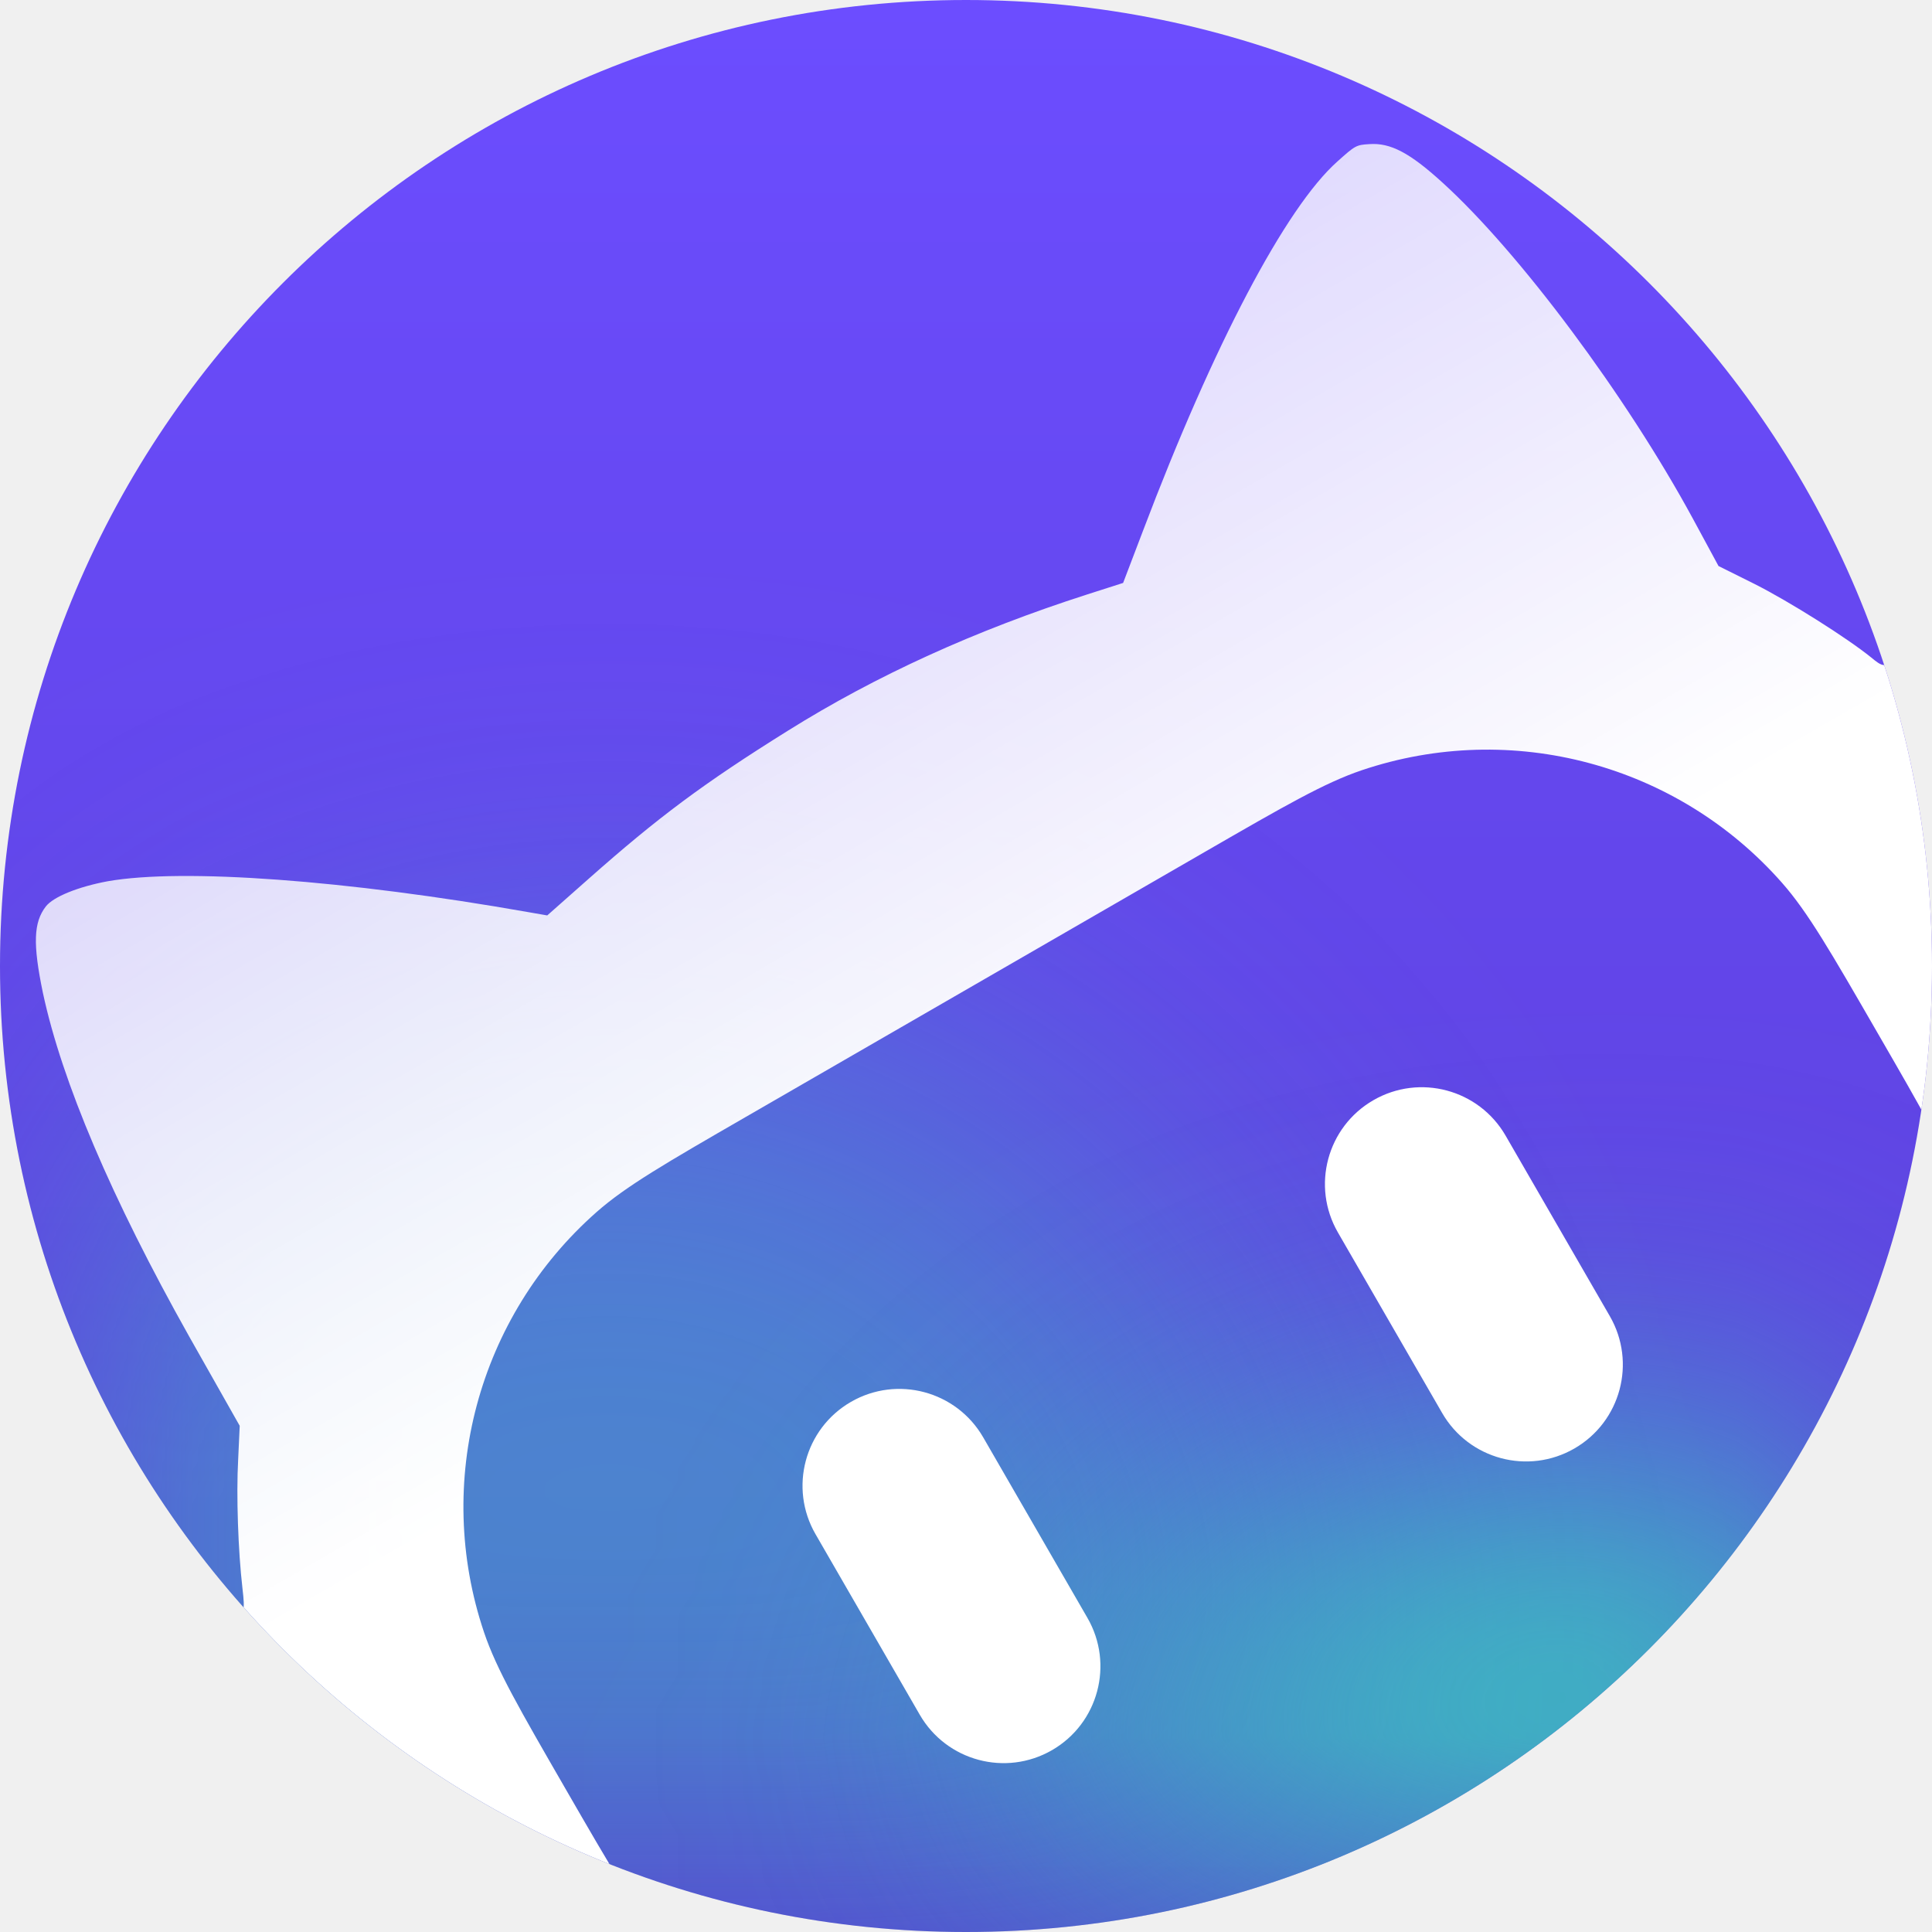
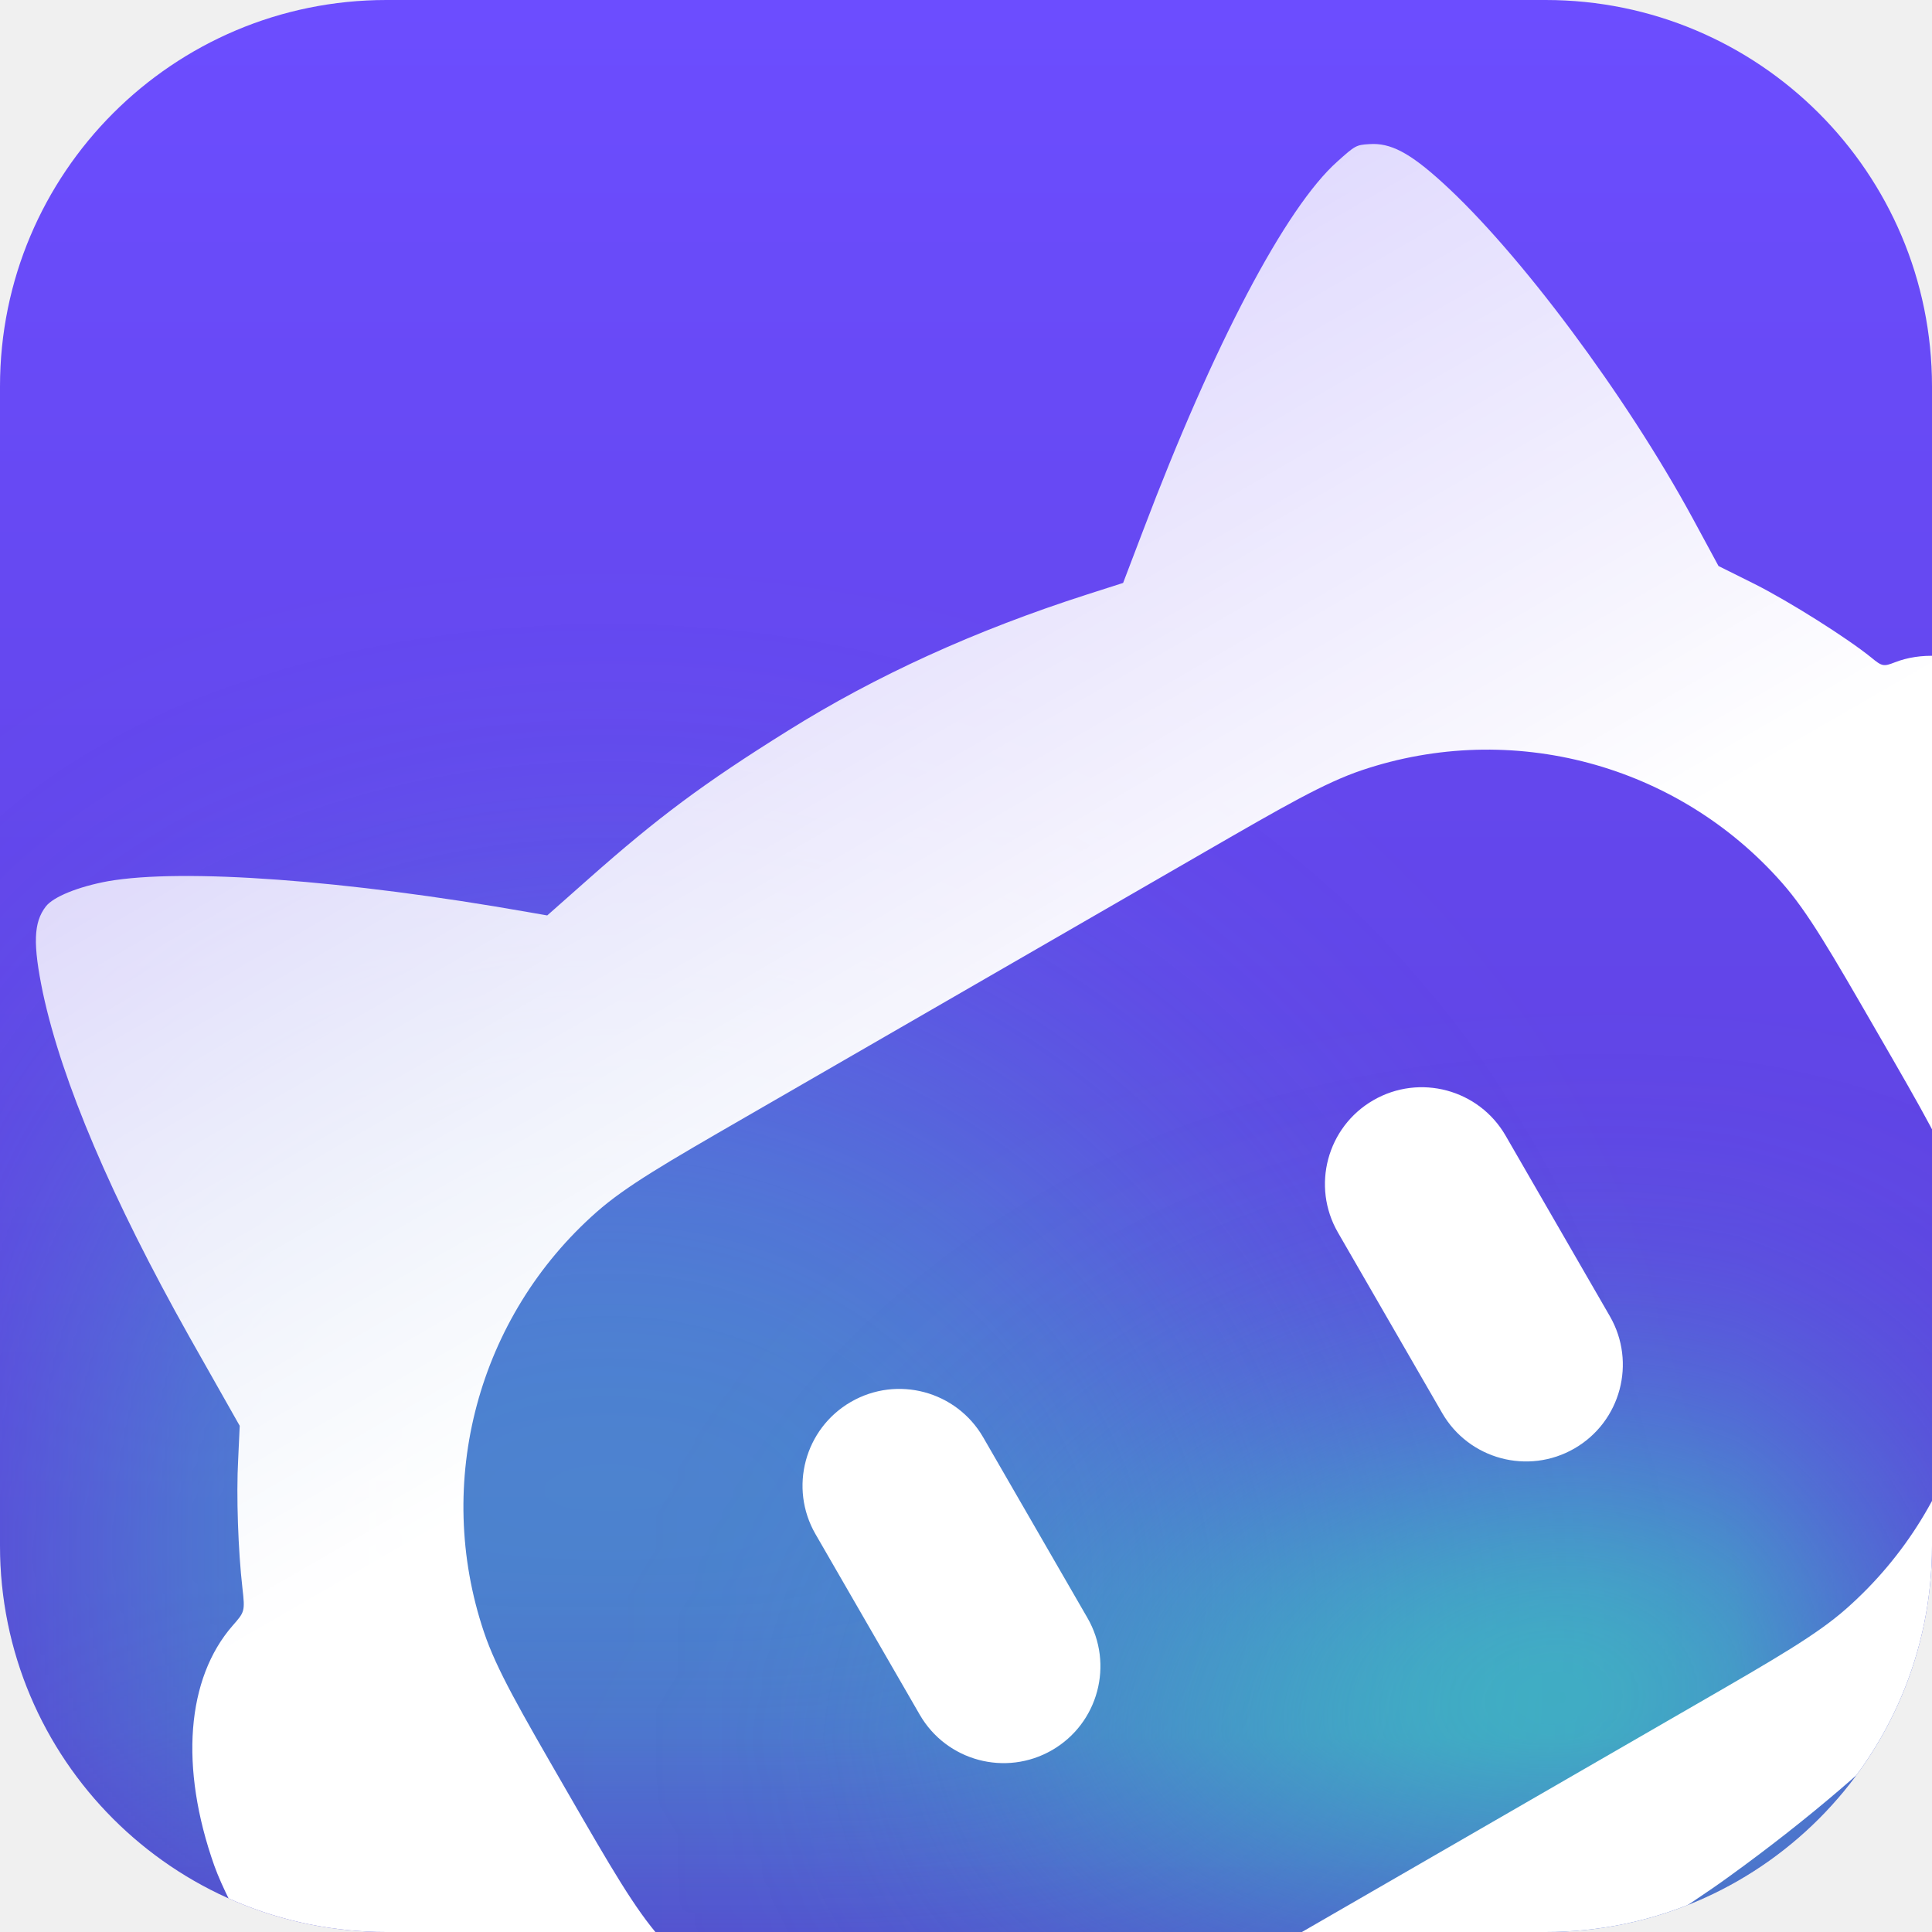
<svg xmlns="http://www.w3.org/2000/svg" width="40" height="40" viewBox="0 0 40 40" fill="none">
  <g clip-path="url(#clip0_5110_14771)">
-     <rect width="40" height="40" rx="20" fill="url(#paint0_linear_5110_14771)" />
+     <rect width="40" height="40" rx="8" fill="url(#paint0_linear_5110_14771)" />
    <g filter="url(#filter0_f_5110_14771)">
      <circle cx="12.607" cy="34.979" r="14.081" fill="#32E6B9" fill-opacity="0.4" />
    </g>
    <g filter="url(#filter1_f_5110_14771)">
      <circle cx="33.34" cy="43.618" r="12.87" fill="#32E6B9" />
    </g>
    <path d="M27.69 3.343C28.057 3.013 28.079 3 28.349 2.984C28.785 2.952 29.186 3.161 29.866 3.781C31.457 5.226 33.67 8.197 35.047 10.734L35.58 11.719L36.331 12.093C37.056 12.459 38.246 13.211 38.743 13.614C38.967 13.8 38.999 13.803 39.233 13.712C40.287 13.302 41.798 13.846 43.131 15.124C44.33 16.274 45.479 18.238 45.919 19.878C45.983 20.142 46.068 20.709 46.099 21.131C46.2 22.614 45.724 23.799 44.809 24.335C44.621 24.443 44.608 24.473 44.614 24.939C44.656 27.16 44.057 29.378 42.854 31.54C41.496 33.968 39.079 36.48 35.807 38.846C34.05 40.125 29.892 42.547 28.012 43.397C23.51 45.424 19.9 46.202 16.765 45.818C14.894 45.592 12.777 44.861 11.525 44.014C11.195 43.786 11.143 43.772 10.891 43.844C9.55 44.229 7.794 43.437 6.303 41.782C5.708 41.12 4.747 39.494 4.436 38.624C3.716 36.589 3.859 34.752 4.818 33.655C5.066 33.373 5.074 33.361 5.02 32.886C4.93 32.108 4.89 30.957 4.931 30.214L4.963 29.52L3.921 27.678C2.308 24.807 1.283 22.397 0.888 20.555C0.679 19.546 0.693 19.098 0.949 18.767C1.105 18.567 1.616 18.359 2.233 18.245C3.785 17.973 7.172 18.22 10.939 18.885L11.33 18.953L12.19 18.192C13.618 16.927 14.566 16.218 16.315 15.127C18.137 13.987 20.194 13.05 22.51 12.307L23.253 12.069L23.662 10.996C25.124 7.136 26.622 4.29 27.69 3.343ZM15.439 23.126C13.786 24.08 12.96 24.558 12.353 25.093C9.894 27.259 8.974 30.689 10.021 33.794C10.279 34.561 10.757 35.387 11.711 37.04C12.665 38.693 13.142 39.519 13.677 40.127C15.843 42.586 19.273 43.505 22.378 42.457C23.145 42.199 23.972 41.722 25.625 40.768L35.133 35.278C36.786 34.324 37.612 33.846 38.22 33.311C40.679 31.146 41.599 27.716 40.552 24.61C40.293 23.844 39.816 23.017 38.861 21.365C37.907 19.712 37.43 18.885 36.895 18.278C34.73 15.819 31.299 14.9 28.194 15.947C27.427 16.206 26.601 16.682 24.948 17.636L15.439 23.126Z" fill="url(#paint1_linear_5110_14771)" />
    <rect x="15.882" y="30.027" width="4.009" height="8.326" rx="2.005" transform="rotate(-30 15.8816 30.0273)" fill="white" />
    <rect x="26.698" y="23.781" width="4.009" height="8.326" rx="2.005" transform="rotate(-30 26.6978 23.7812)" fill="white" />
  </g>
  <defs>
    <filter id="filter0_f_5110_14771" x="-14.916" y="7.456" width="55.047" height="55.047" filterUnits="userSpaceOnUse" color-interpolation-filters="sRGB">
      <feFlood flood-opacity="0" result="BackgroundImageFix" />
      <feBlend mode="normal" in="SourceGraphic" in2="BackgroundImageFix" result="shape" />
      <feGaussianBlur stdDeviation="6.721" result="effect1_foregroundBlur_5110_14771" />
    </filter>
    <filter id="filter1_f_5110_14771" x="9.47" y="19.748" width="47.742" height="47.741" filterUnits="userSpaceOnUse" color-interpolation-filters="sRGB">
      <feFlood flood-opacity="0" result="BackgroundImageFix" />
      <feBlend mode="normal" in="SourceGraphic" in2="BackgroundImageFix" result="shape" />
      <feGaussianBlur stdDeviation="5.5" result="effect1_foregroundBlur_5110_14771" />
    </filter>
    <linearGradient id="paint0_linear_5110_14771" x1="20" y1="0" x2="20" y2="40" gradientUnits="userSpaceOnUse">
      <stop stop-color="#6C4DFF" />
      <stop offset="1" stop-color="#583ED3" />
    </linearGradient>
    <linearGradient id="paint1_linear_5110_14771" x1="14.639" y1="10.792" x2="32.171" y2="41.158" gradientUnits="userSpaceOnUse">
      <stop stop-color="white" stop-opacity="0.8" />
      <stop offset="0.438" stop-color="white" />
    </linearGradient>
    <clipPath id="clip0_5110_14771">
-       <rect width="40" height="40" rx="20" fill="white" />
+       <rect width="40" height="40" rx="8" fill="white" />
    </clipPath>
  </defs>
</svg>
